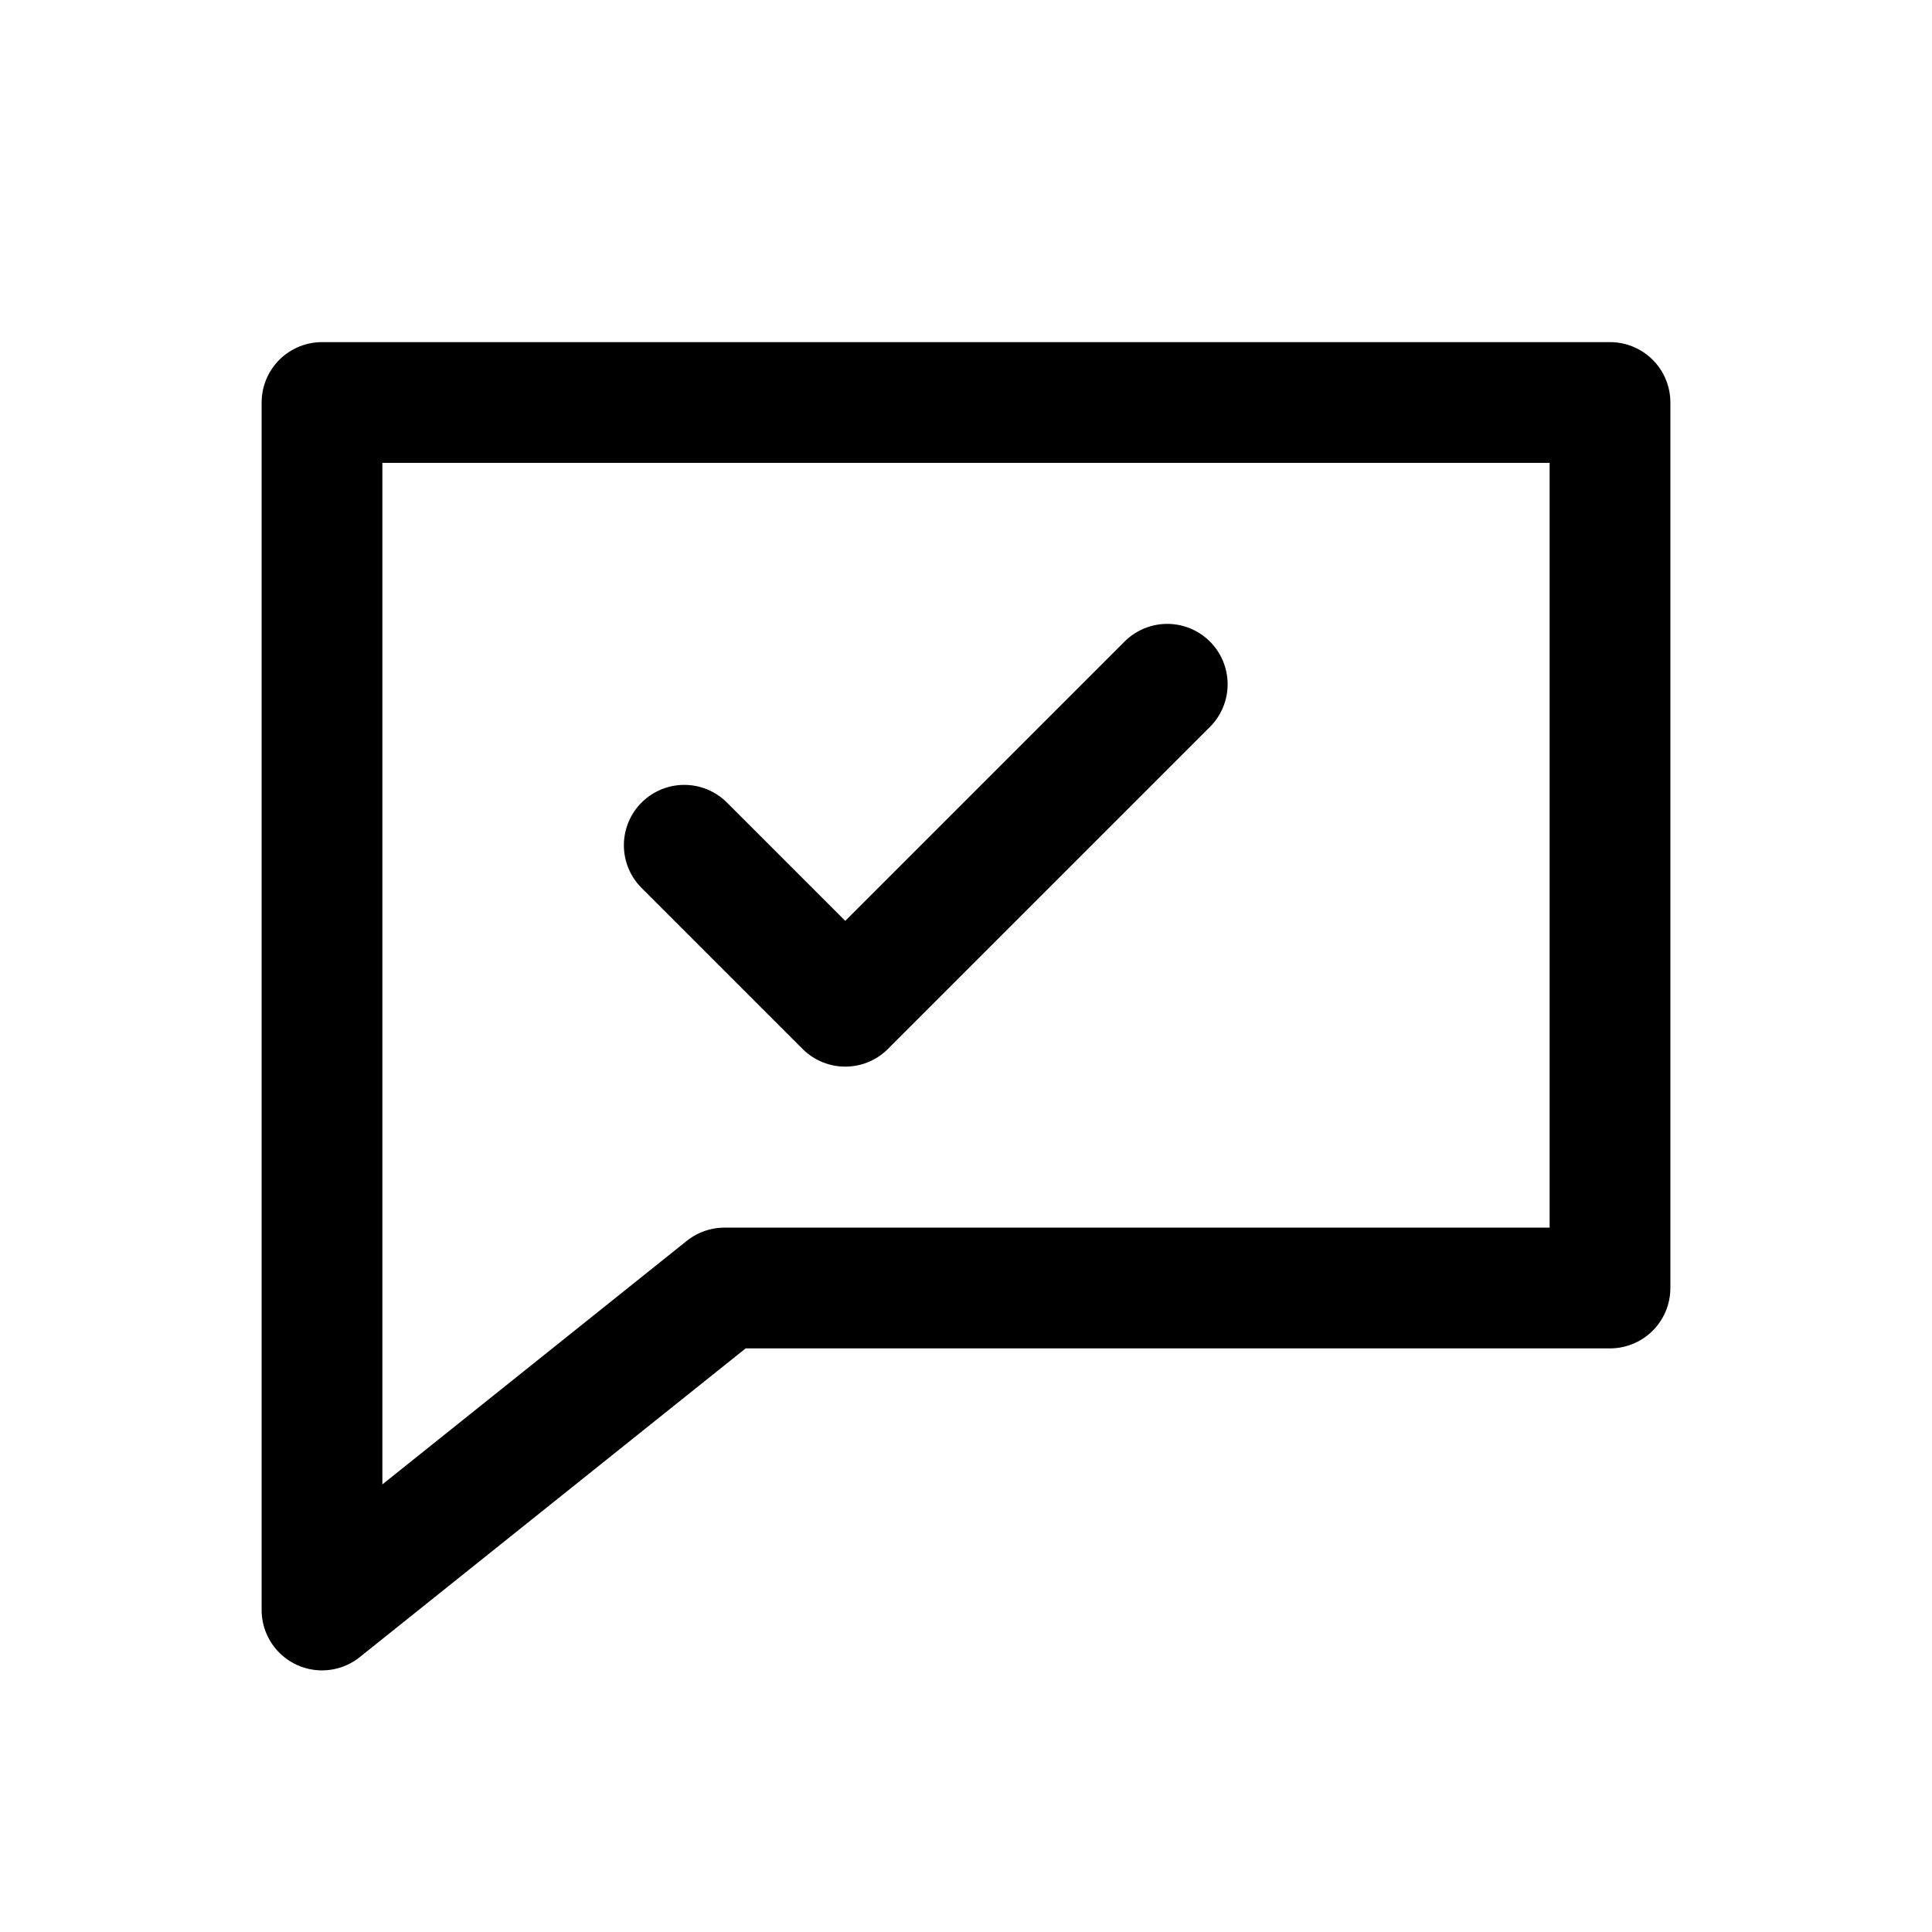
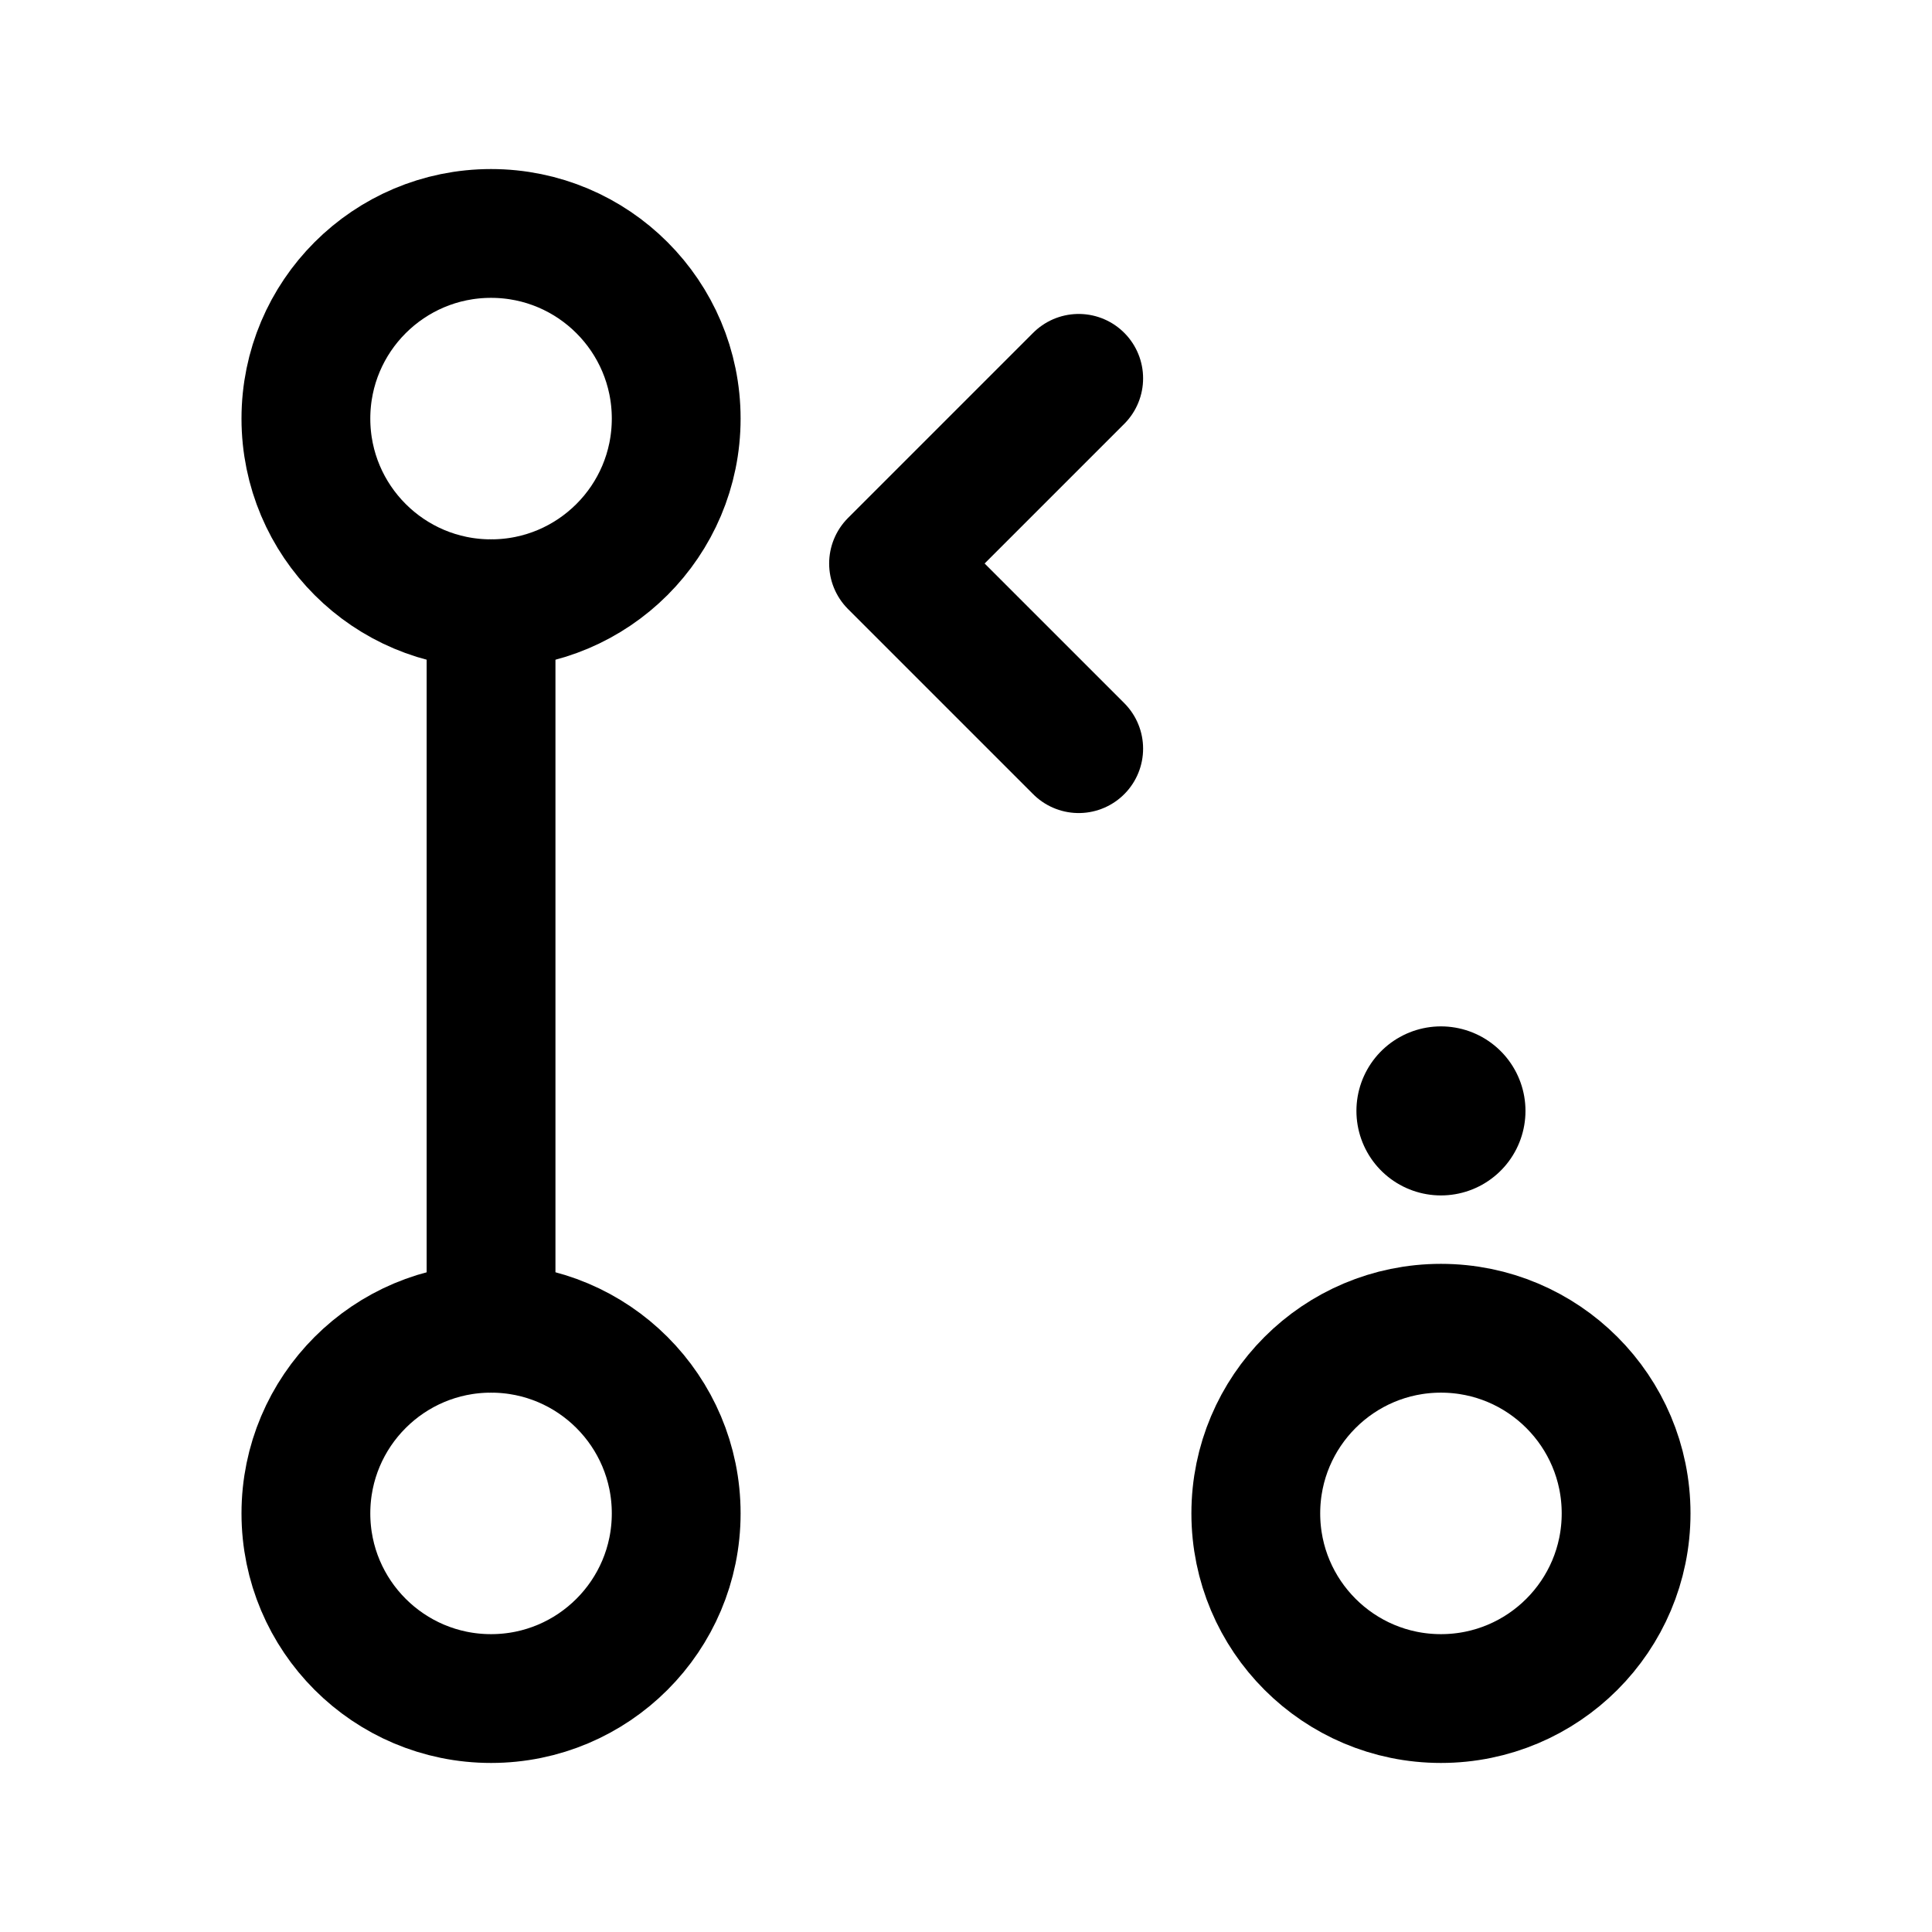
- <svg xmlns="http://www.w3.org/2000/svg" width="24" height="24" viewBox="0 0 24 24" fill="none" stroke="currentColor" stroke-width="1.5" stroke-linecap="round" stroke-linejoin="round">
-   <path d="M4 5h16v11H9l-5 4z" />
-   <path d="M8.5 10.5l2 2 4-4" />
+ <svg xmlns="http://www.w3.org/2000/svg" width="24" height="24" viewBox="0 0 24 24" fill="none" stroke="currentColor" stroke-width="1.6" stroke-linecap="round" stroke-linejoin="round">
+   <circle cx="6.1" cy="5.2" r="2.3" />
+   <path d="M6.1 7.5v9" />
+   <circle cx="6.1" cy="18.8" r="2.3" />
+   <circle cx="17.9" cy="18.8" r="2.3" />
+   <path d="M13.4 4.7 11.1 7l2.3 2.3" />
+   <path d="M17.9 13.8v-3.6a3.2 3.2 0 0 0-3.2-3.2" pathLength="36" stroke-dasharray="0 12" stroke-width="2.1" />
</svg>
